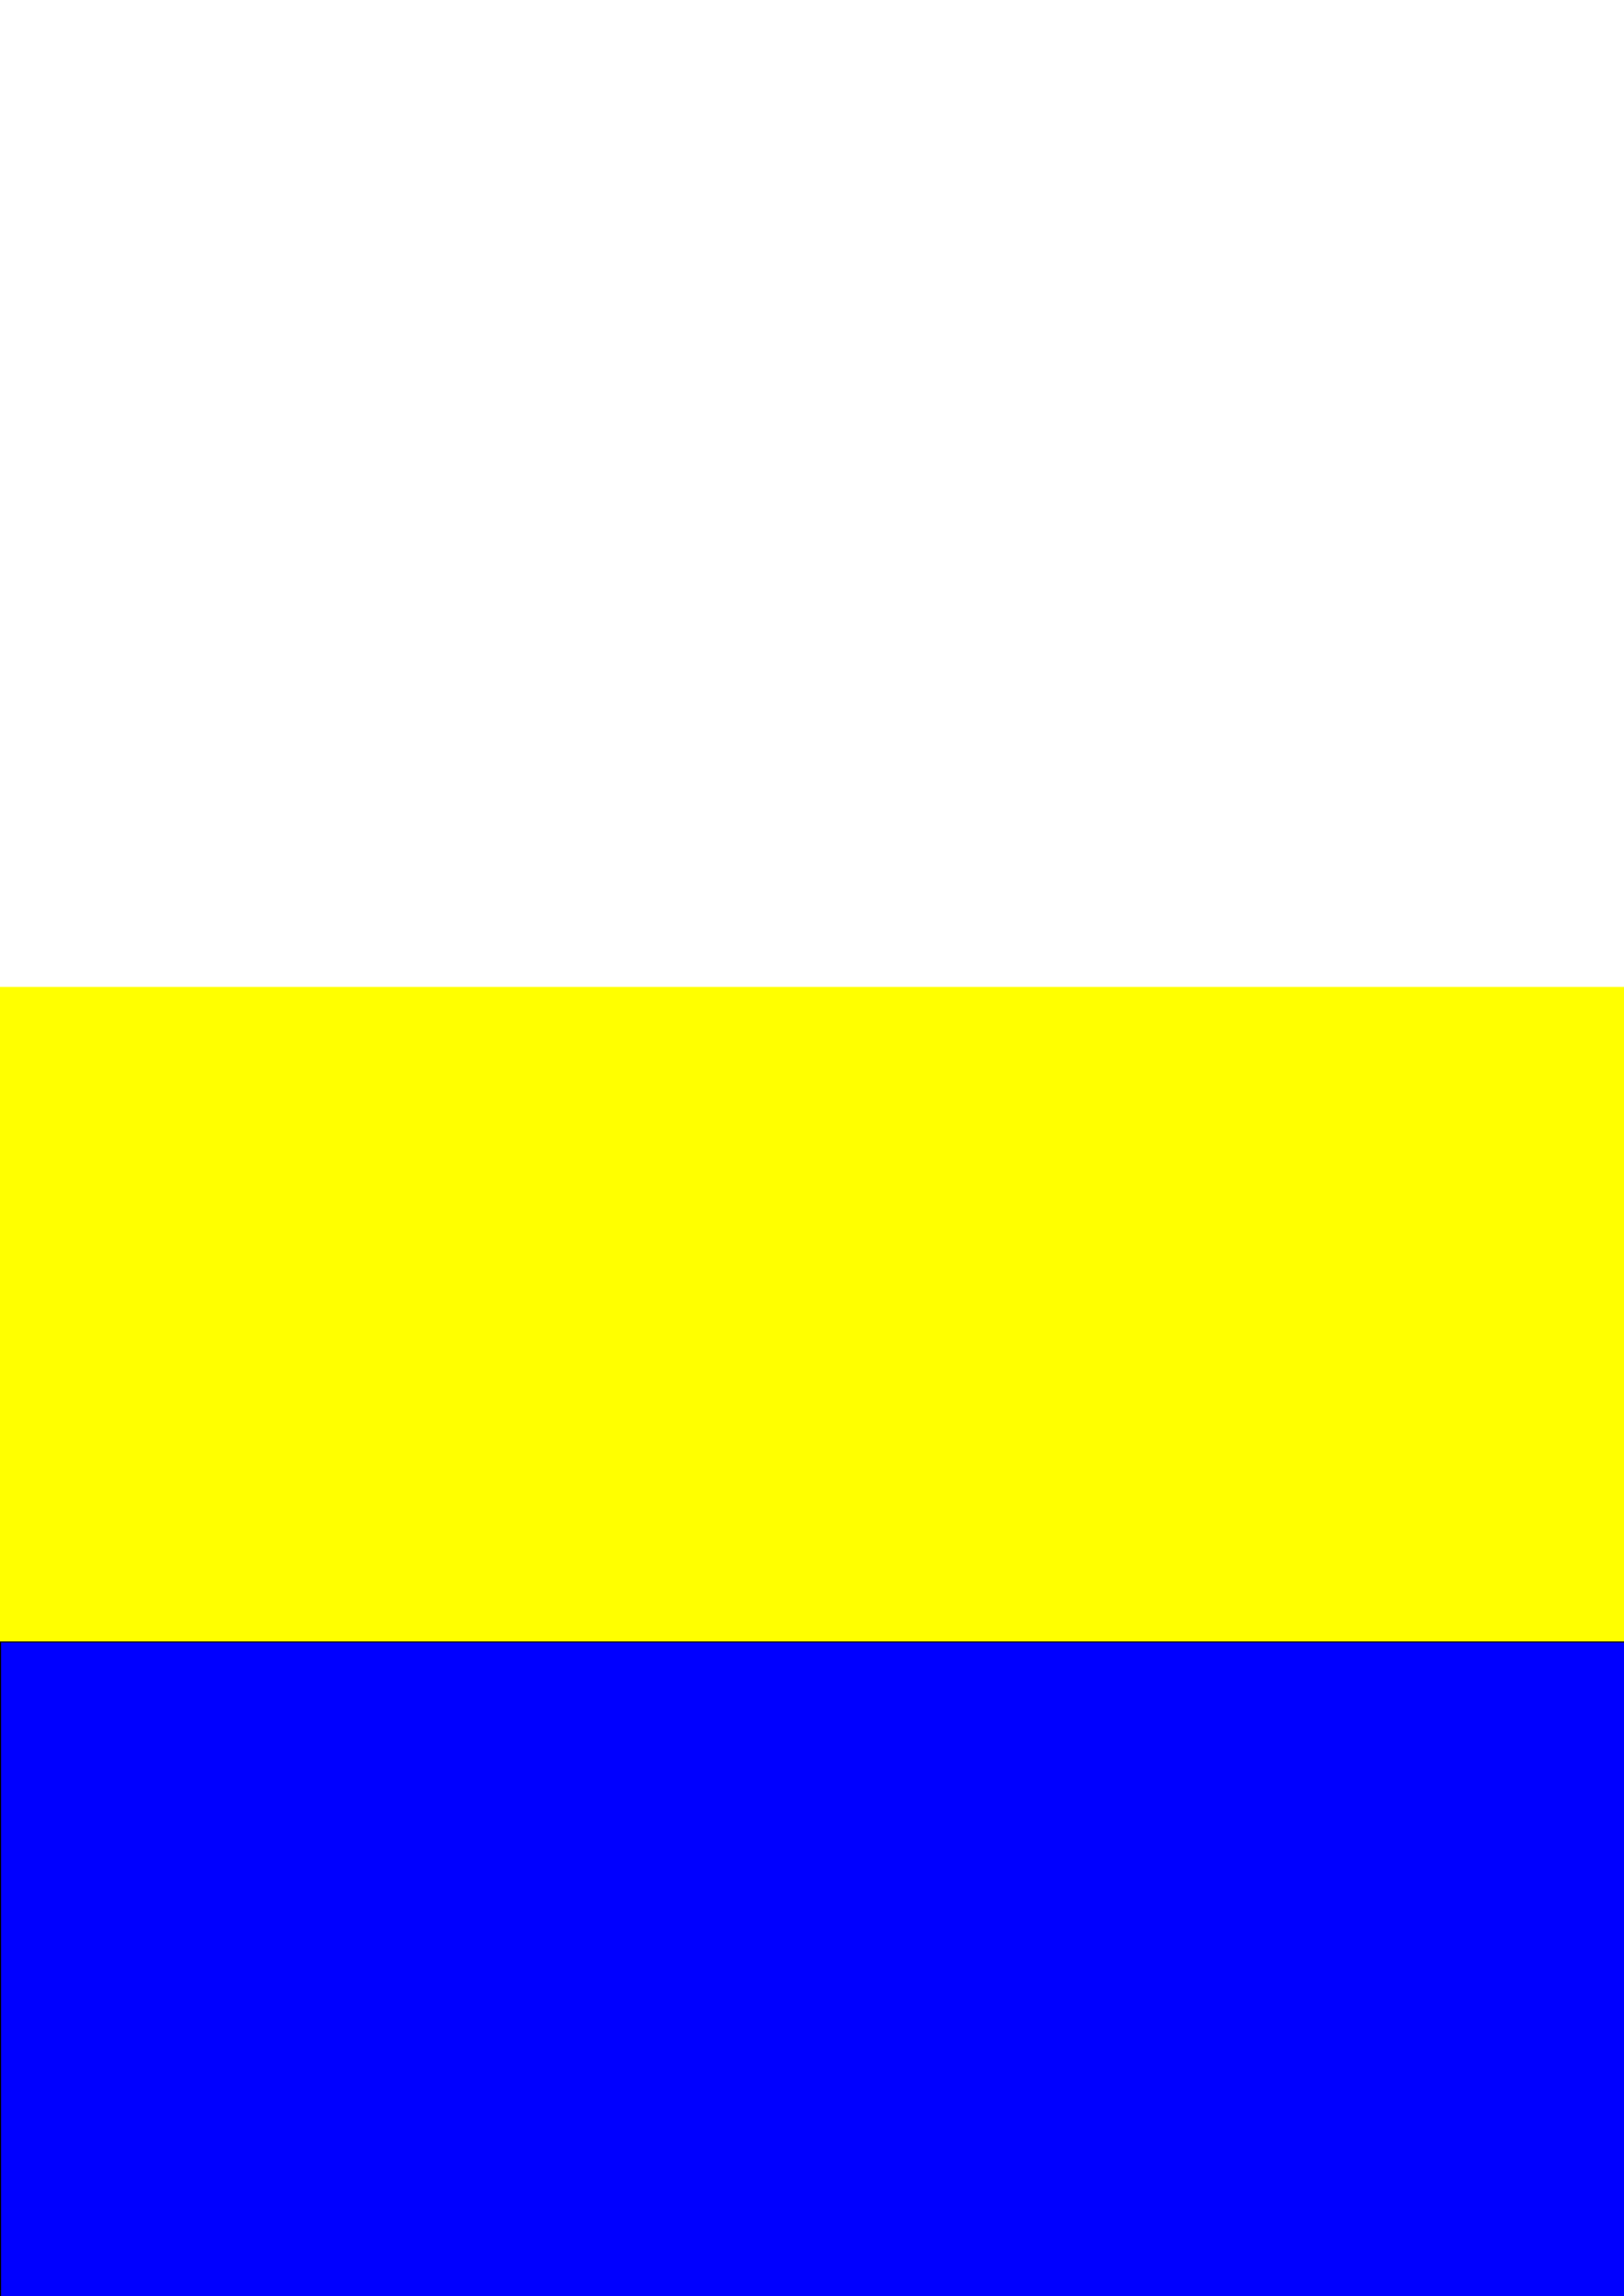
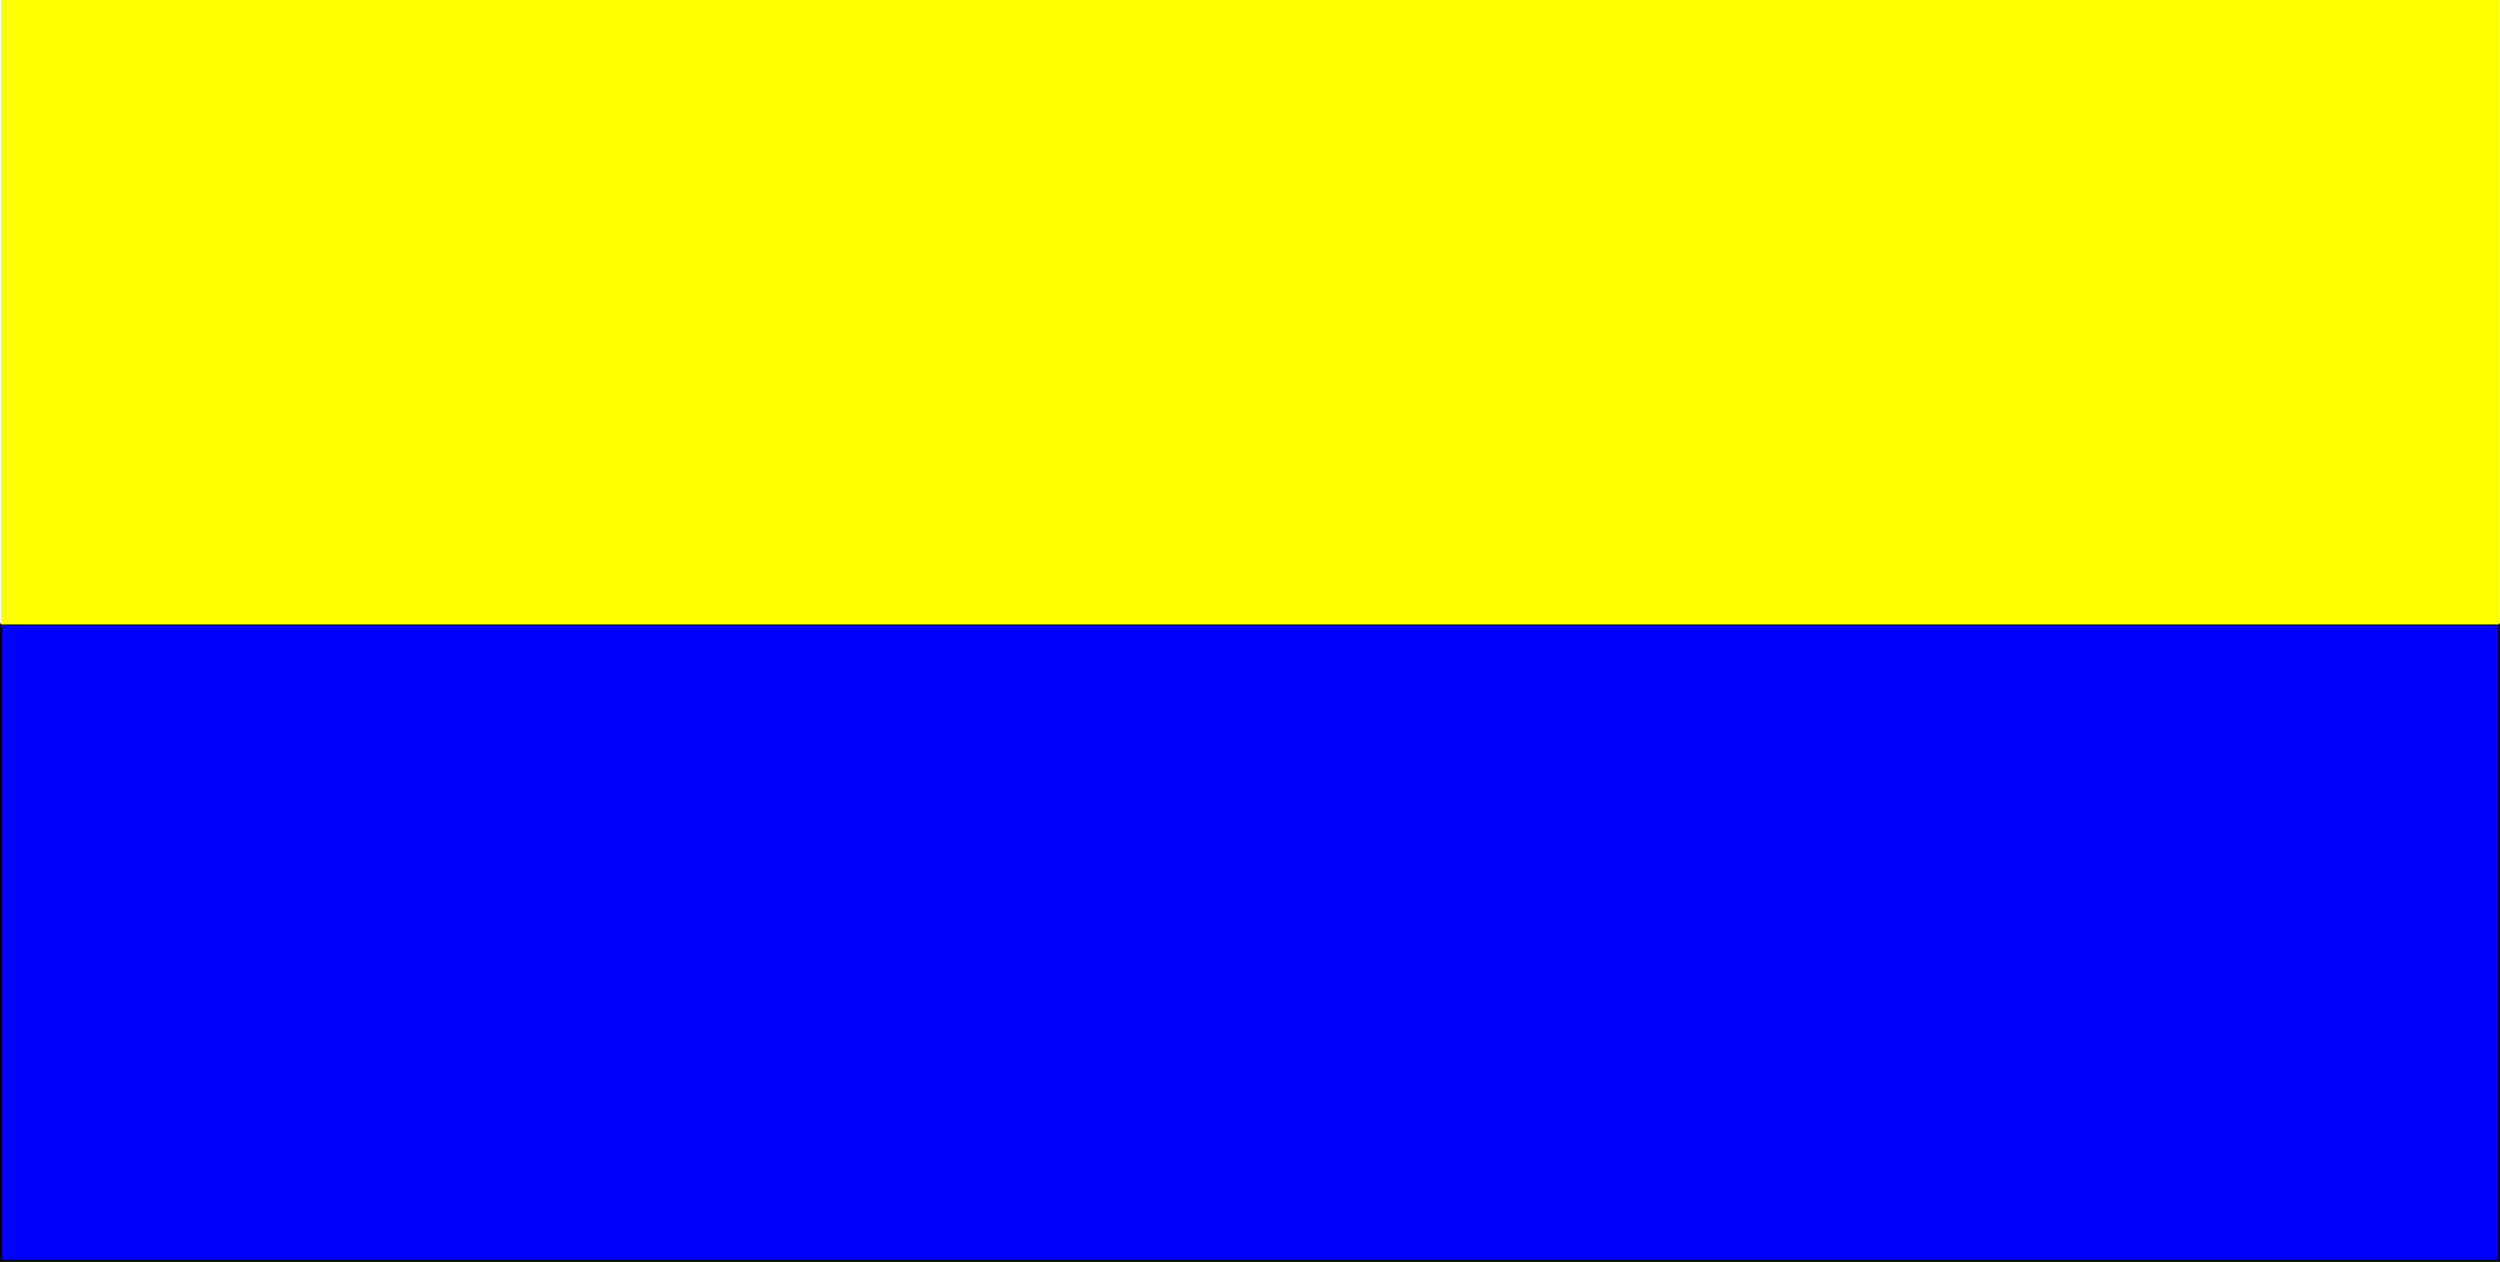
- <svg xmlns="http://www.w3.org/2000/svg" width="210mm" height="297mm" viewBox="0 0 744.094 1052.362" id="svg2" version="1.1">
+ <svg xmlns="http://www.w3.org/2000/svg" width="1201" height="606.214" viewBox="0 0 1201 606.214" id="svg2" version="1.1">
  <defs id="defs4" />
-   <g id="layer1">
+   <g id="layer1" transform="translate(0.5,-452.3622)">
    <rect style="fill:#0000ff;fill-rule:evenodd;stroke:#000000;stroke-width:1px;stroke-linecap:butt;stroke-linejoin:miter;stroke-opacity:1" id="rect3363" width="1200" height="305.714" x="0" y="752.362" />
    <rect style="fill:#ffff00" id="rect3368" width="1200" height="300" x="0" y="452.362" />
  </g>
</svg>
